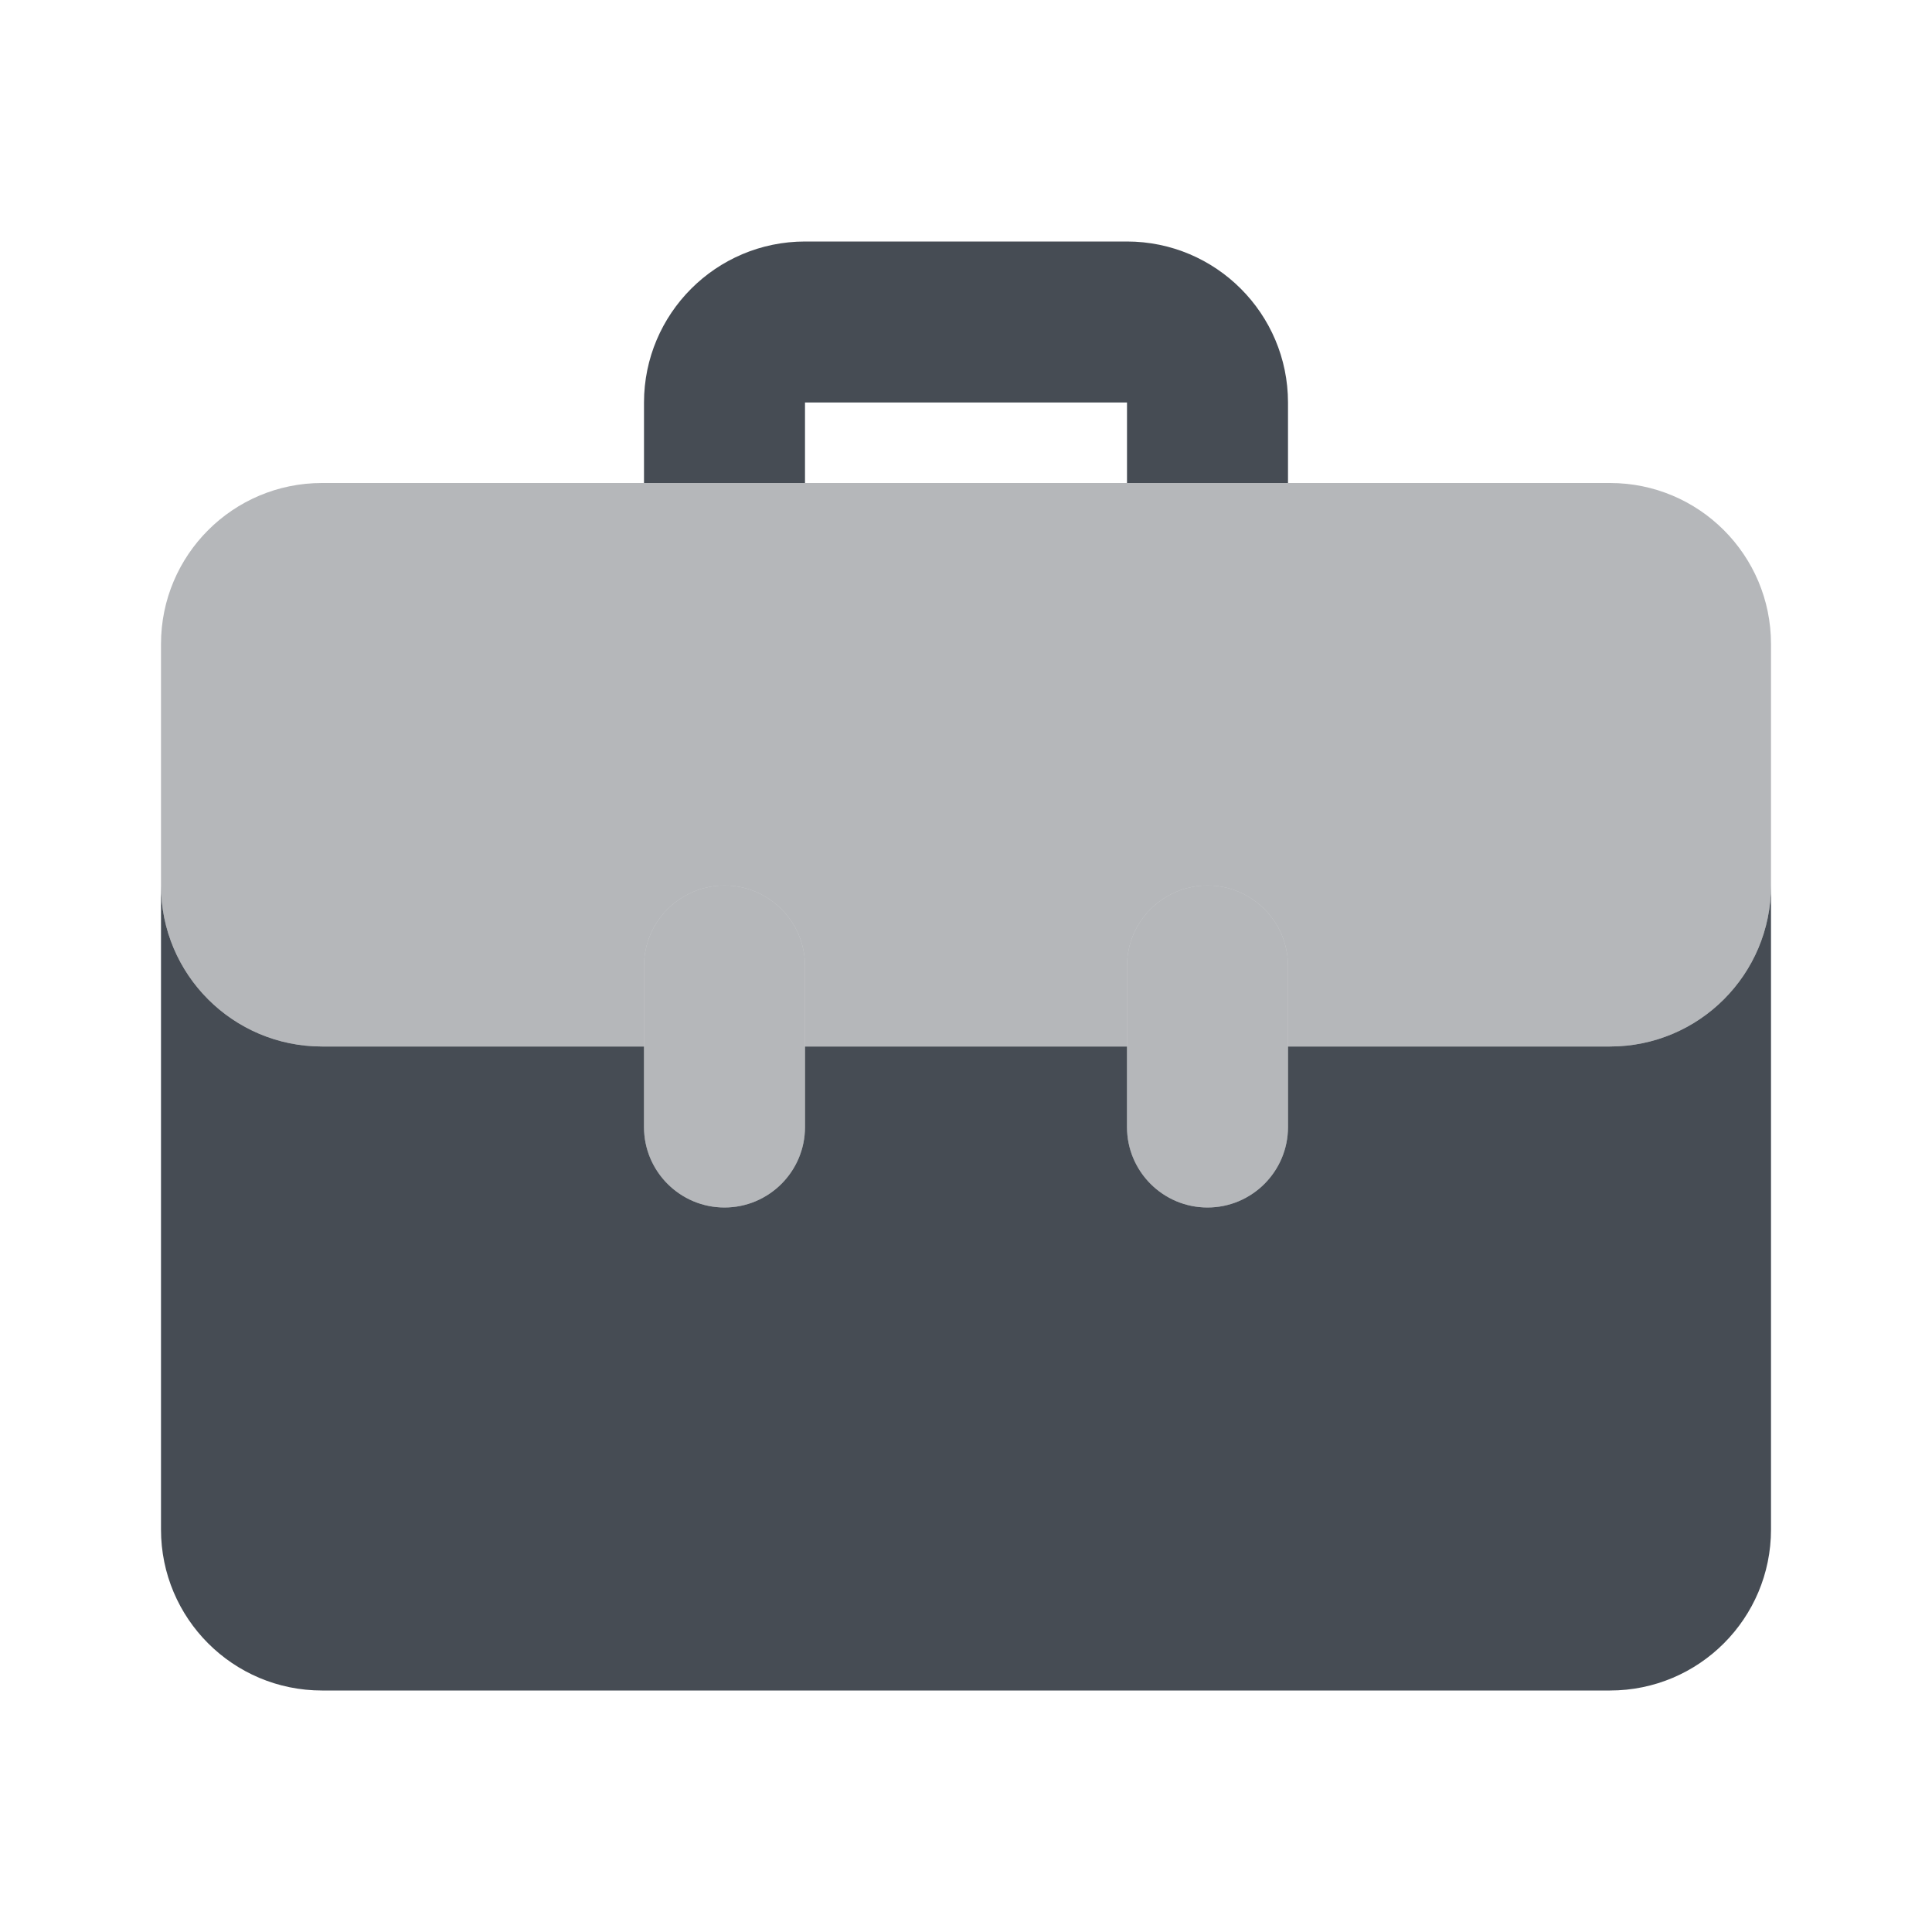
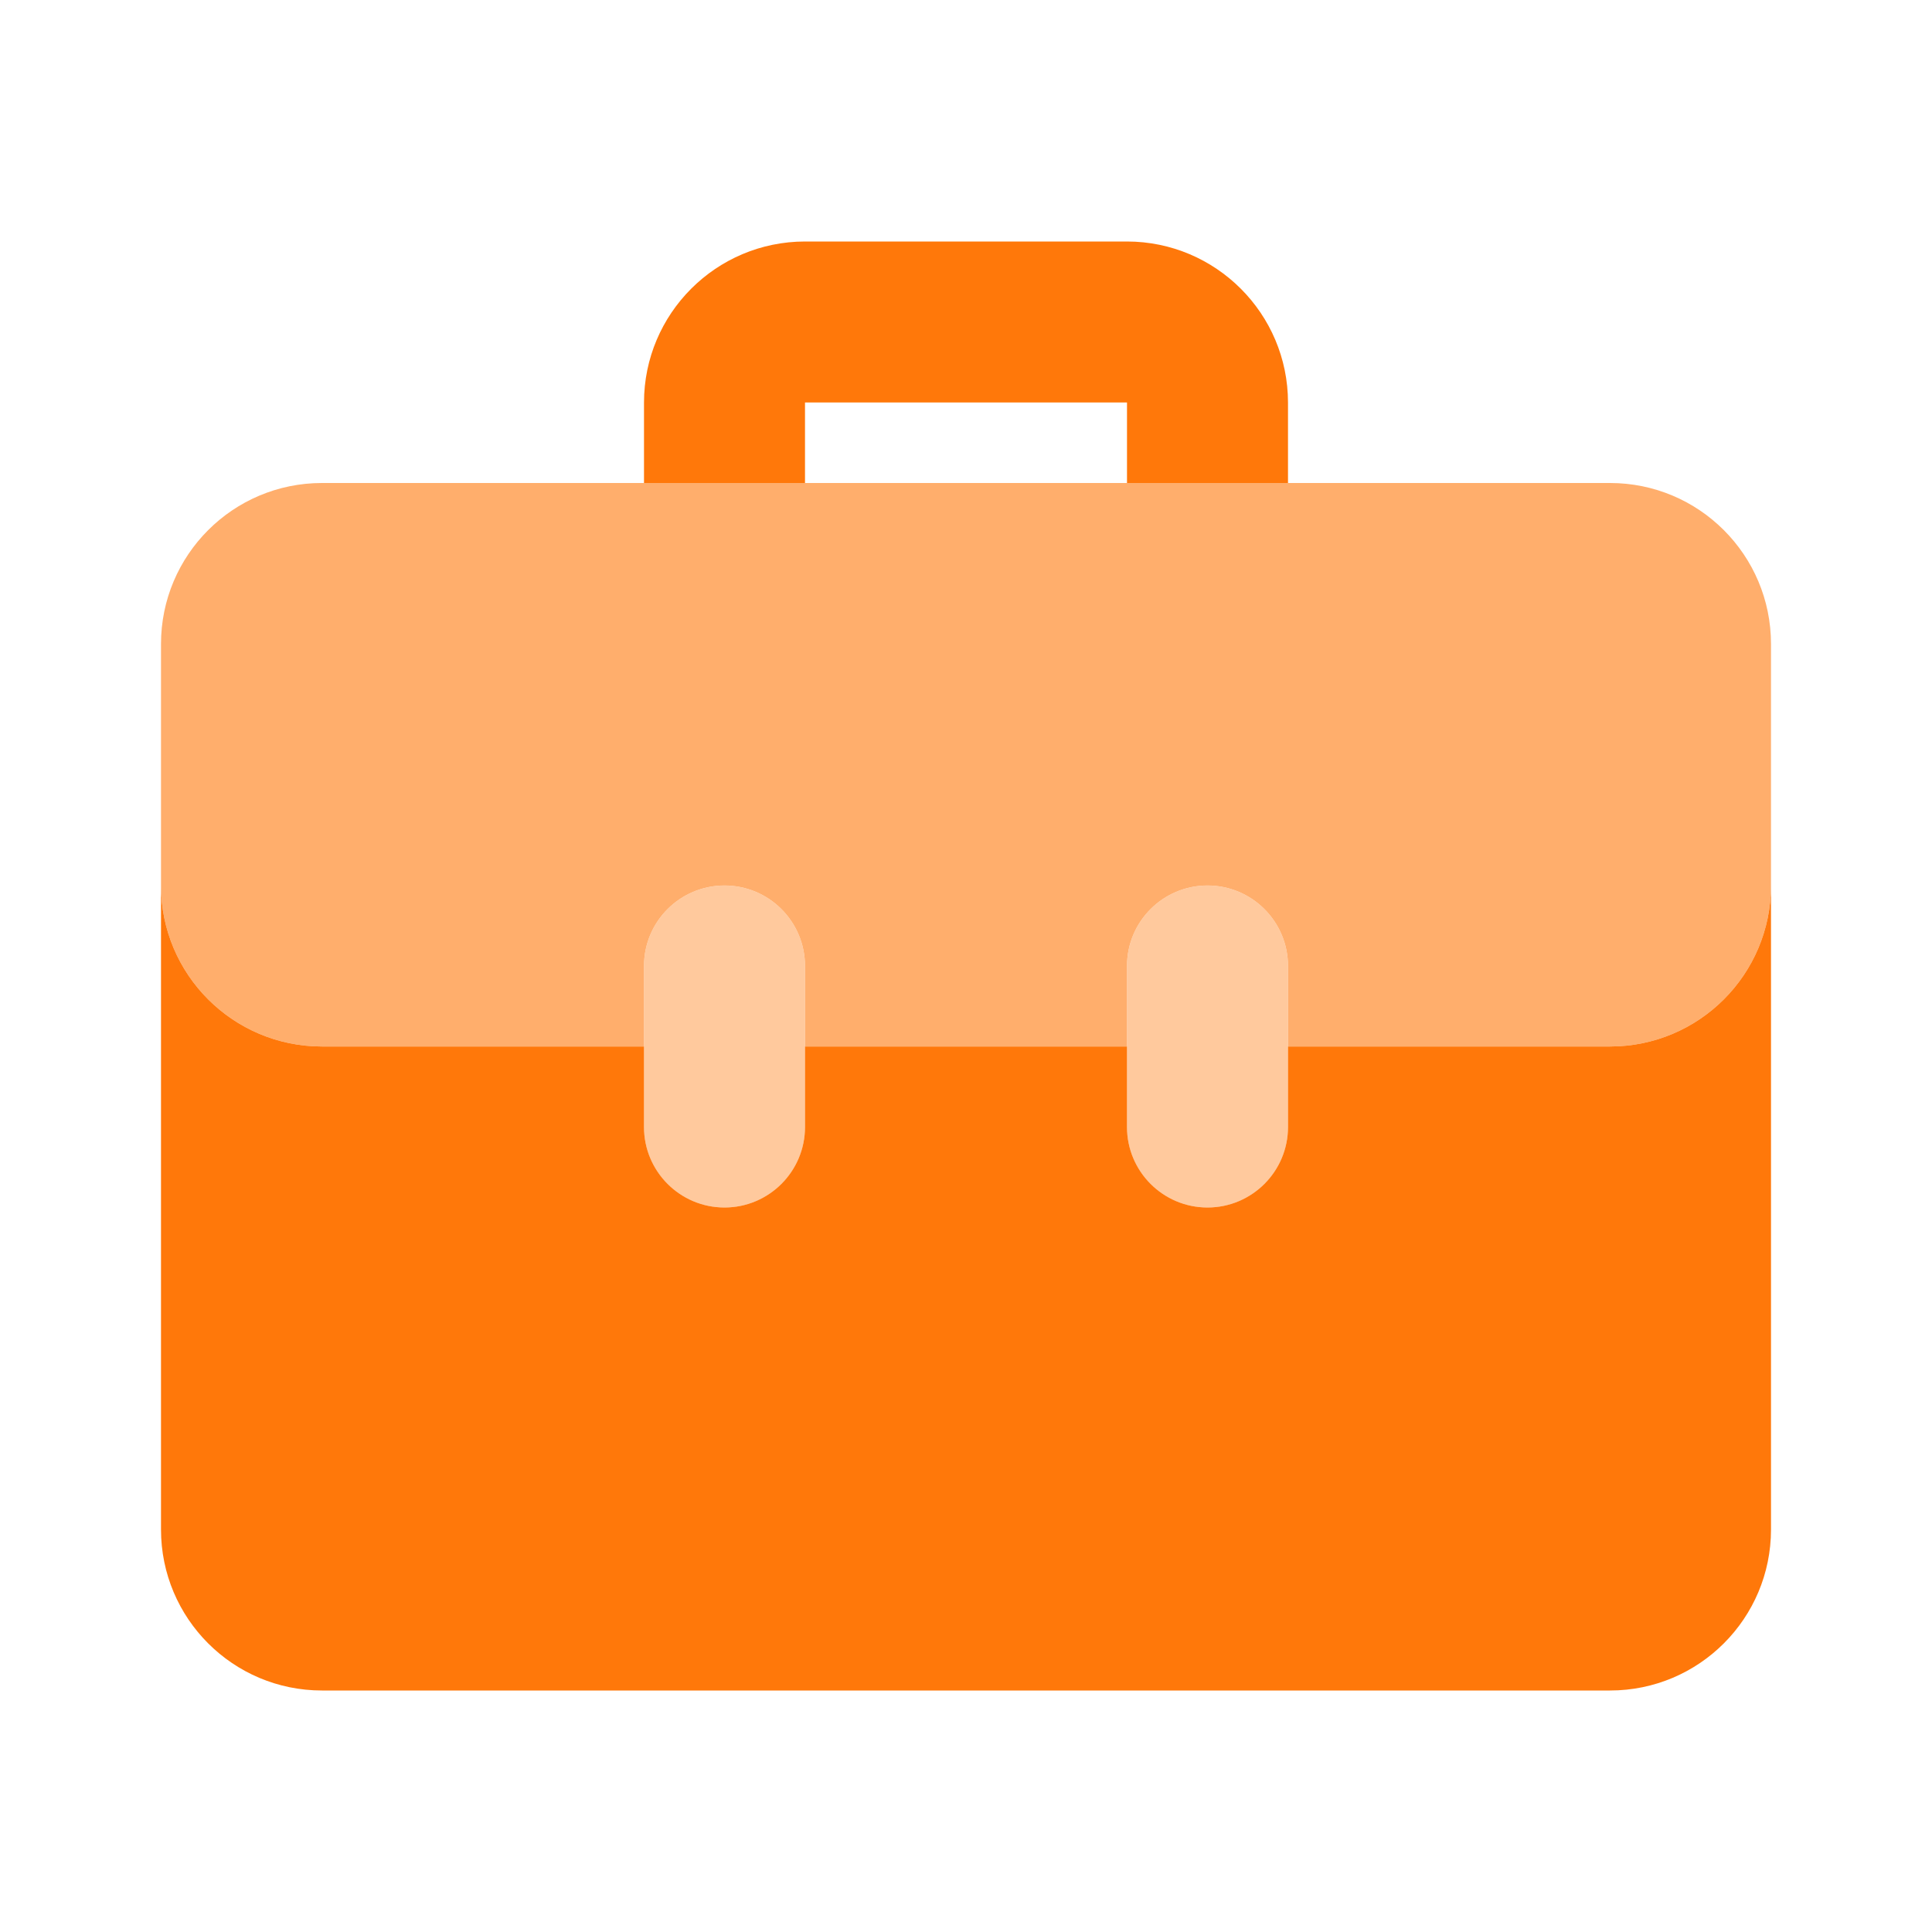
<svg xmlns="http://www.w3.org/2000/svg" enable-background="new 0 0 24 24" viewBox="0 0 24 24">
-   <path fill="#464C54" d="M10,6V5h4v1h2V5c-0.001-1.104-0.896-1.999-2-2h-4C8.896,3.001,8.001,3.896,8,5v1H10z" />
-   <path fill="#464C5466" d="M9,15c-0.552,0-1-0.447-1-0.999C8,14,8,14,8,14v-2c0-0.552,0.448-1,1-1s1,0.448,1,1v2c0,0.552-0.447,1-0.999,1C9,15,9,15,9,15z M15,15c-0.552,0-1-0.447-1-0.999c0-0,0-0,0-0.001v-2c0-0.552,0.448-1,1-1s1,0.448,1,1v2c0,0.552-0.447,1-0.999,1C15,15,15,15,15,15z" />
-   <path fill="#464C5466" d="M20,6H4C2.895,6,2,6.895,2,8v3c0,1.105,0.895,2,2,2h4v-1c0-0.552,0.448-1,1-1s1,0.448,1,1v1h4v-1c0-0.552,0.448-1,1-1s1,0.448,1,1v1h4c1.105,0,2-0.895,2-2V8C22,6.895,21.105,6,20,6z" />
-   <path fill="#464C54" d="M20,13h-4v1c0,0.552-0.448,1-1,1s-1-0.448-1-1v-1h-4v1c0,0.552-0.448,1-1,1s-1-0.448-1-1v-1H4c-1.105,0-2-0.895-2-2v8c0,1.105,0.895,2,2,2h16c1.105,0,2-0.895,2-2v-8C22,12.105,21.105,13,20,13z" />
+   <path fill="#ff780a" d="M10,6V5h4v1h2V5c-0.001-1.104-0.896-1.999-2-2h-4C8.896,3.001,8.001,3.896,8,5v1H10z" />
+   <path fill="#ffc99d" d="M9,15c-0.552,0-1-0.447-1-0.999C8,14,8,14,8,14v-2c0-0.552,0.448-1,1-1s1,0.448,1,1v2c0,0.552-0.447,1-0.999,1C9,15,9,15,9,15z M15,15c-0.552,0-1-0.447-1-0.999c0-0,0-0,0-0.001v-2c0-0.552,0.448-1,1-1s1,0.448,1,1v2c0,0.552-0.447,1-0.999,1C15,15,15,15,15,15z" />
+   <path fill="#ffae6c" d="M20,6H4C2.895,6,2,6.895,2,8v3c0,1.105,0.895,2,2,2h4v-1c0-0.552,0.448-1,1-1s1,0.448,1,1v1h4v-1c0-0.552,0.448-1,1-1s1,0.448,1,1v1h4c1.105,0,2-0.895,2-2V8C22,6.895,21.105,6,20,6z" />
+   <path fill="#ff780a" d="M20,13h-4v1c0,0.552-0.448,1-1,1s-1-0.448-1-1v-1h-4v1c0,0.552-0.448,1-1,1s-1-0.448-1-1v-1H4c-1.105,0-2-0.895-2-2v8c0,1.105,0.895,2,2,2h16c1.105,0,2-0.895,2-2v-8C22,12.105,21.105,13,20,13z" />
</svg>
